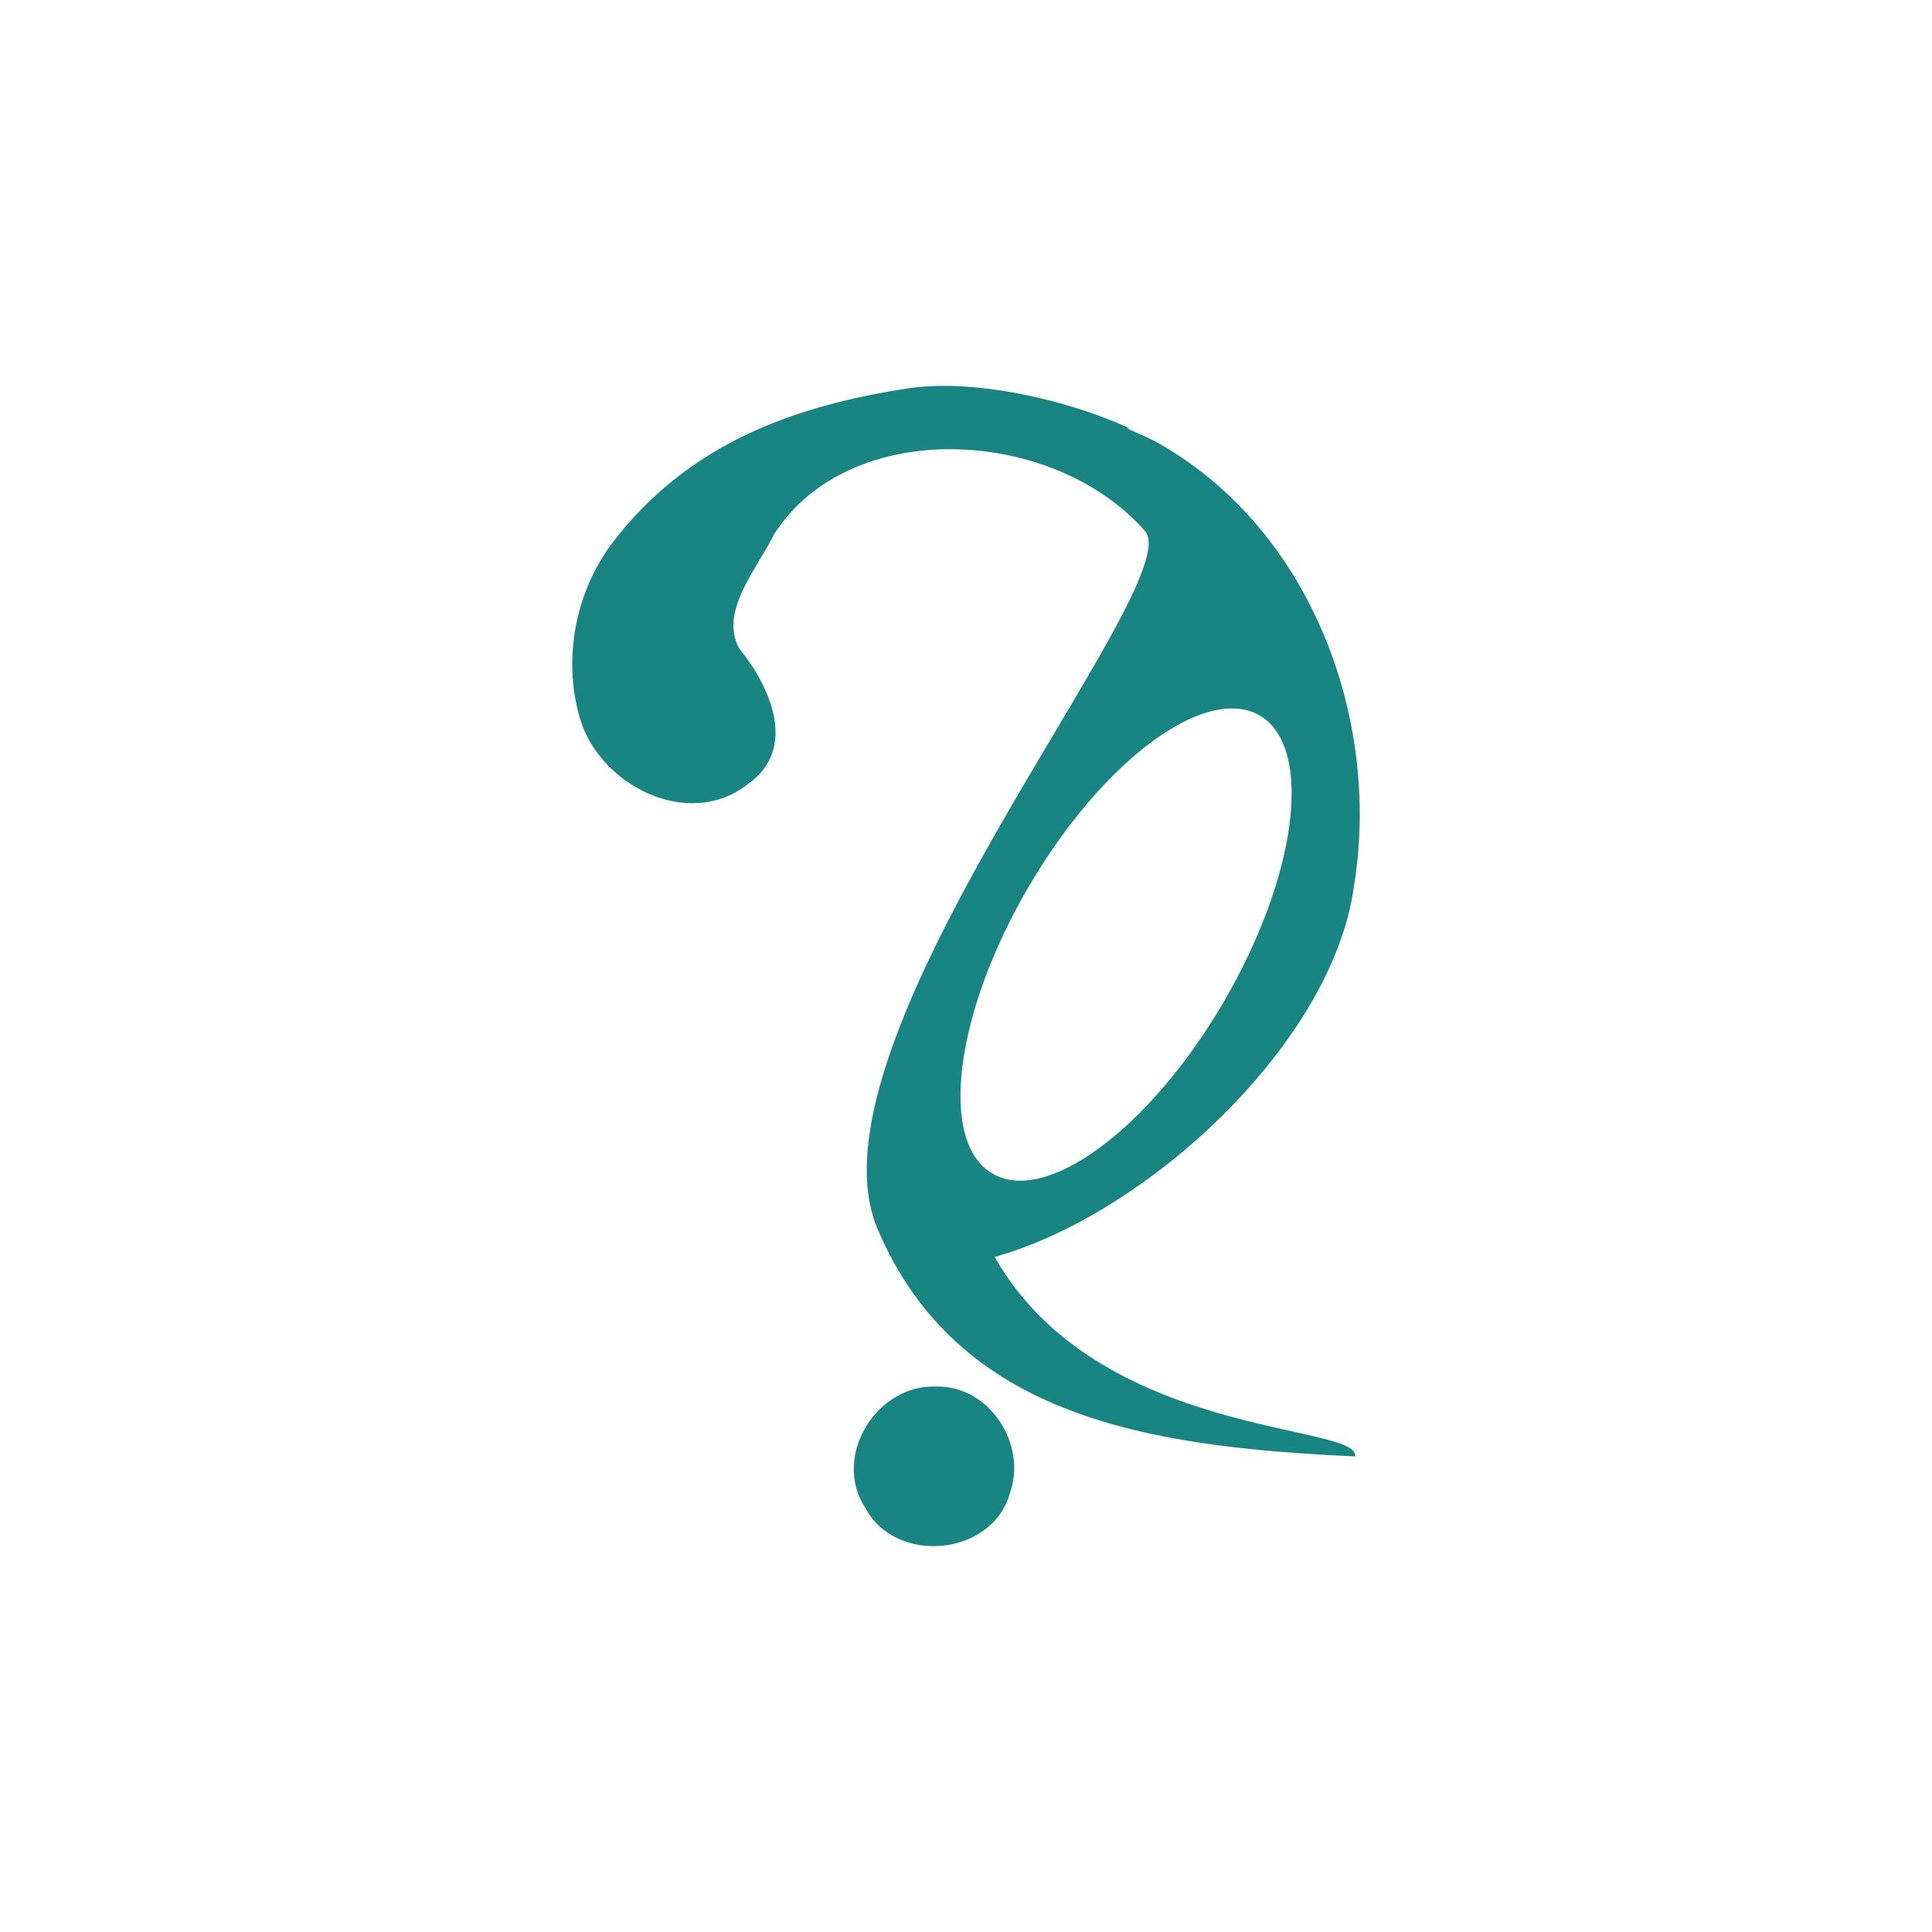
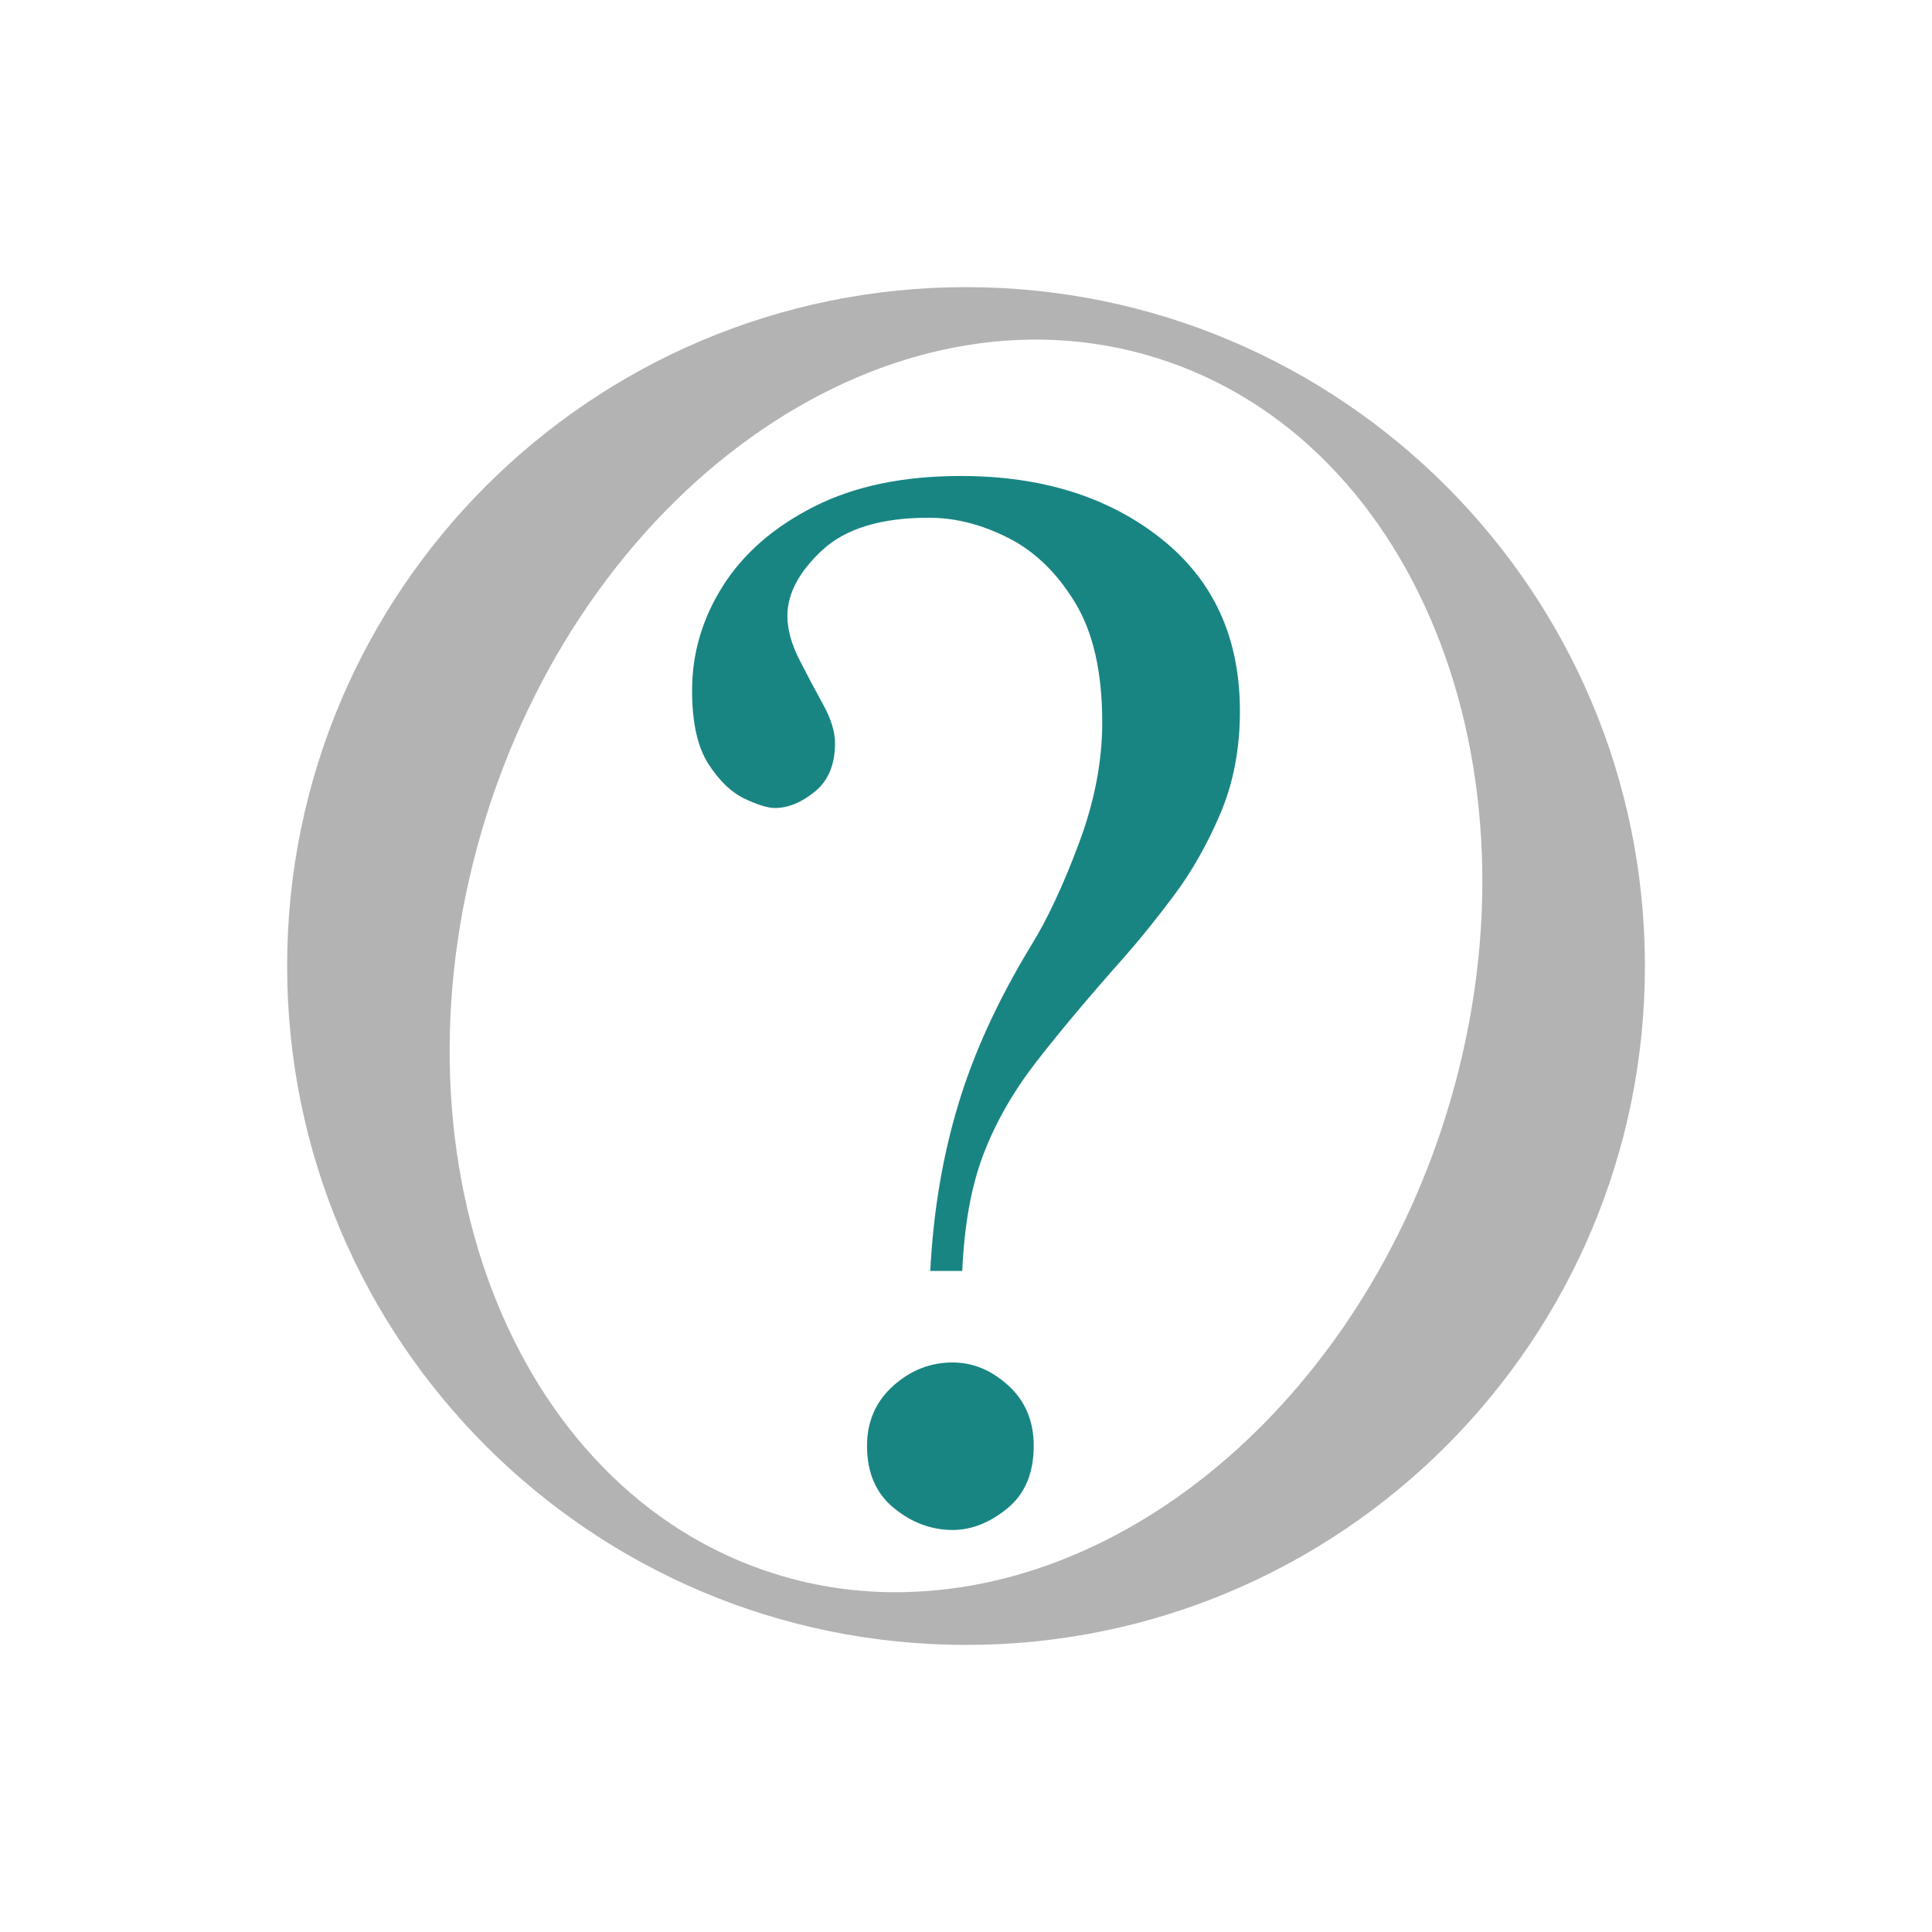
- <svg xmlns="http://www.w3.org/2000/svg" width="33.75mm" height="33.75mm" viewBox="0 0 33.75 33.75" version="1.1" id="svg1">
-   <defs id="defs1">
-     <filter style="color-interpolation-filters:sRGB" id="filter2" x="-0.196" y="-0.315" width="1.392" height="1.631">
-       <feFlood result="flood" in="SourceGraphic" flood-opacity="0.6" flood-color="rgb(0,0,0)" id="feFlood1" />
-       <feGaussianBlur result="blur" in="SourceGraphic" stdDeviation="1.5" id="feGaussianBlur1" />
-       <feOffset result="offset" in="blur" dx="0" dy="0" id="feOffset1" />
-       <feComposite result="comp1" operator="in" in="flood" in2="offset" id="feComposite1" />
-       <feComposite result="comp2" operator="over" in="SourceGraphic" in2="comp1" id="feComposite2" />
-     </filter>
-   </defs>
-   <path id="path14" style="font-size:42.333px;line-height:0.95;font-family:Arial;-inkscape-font-specification:Arial;font-variation-settings:normal;letter-spacing:0px;vector-effect:none;fill:#198583;fill-opacity:1;stroke-width:1.334;stroke-linecap:butt;stroke-linejoin:miter;stroke-miterlimit:4;stroke-dasharray:none;stroke-dashoffset:0;stroke-opacity:1;-inkscape-stroke:none;paint-order:stroke fill markers;stop-color:#000000" d="m 16.61,6.742 c -0.267,-0.006 -0.526,0.008 -0.771,0.046 -1.923,0.299 -3.809,0.932 -5.164,2.724 -0.622,0.847 -0.839,1.982 -0.556,2.996 0.318,1.193 1.9,2.018 2.949,1.187 0.876,-0.622 0.386,-1.702 -0.153,-2.365 -0.36,-0.644 0.318,-1.404 0.61,-2 1.319,-2.059 4.875,-1.877 6.477,-0.053 0.791,0.91 -6.073,8.897 -4.671,12.194 1.403,3.297 4.741,3.806 8.341,3.971 0.094,-0.585 -4.492,-0.306 -6.296,-3.485 2.672,-0.746 5.899,-3.737 6.275,-6.467 0.489,-2.969 -0.786,-6.316 -3.497,-7.794 -0.234,-0.11 -0.386,-0.178 -0.484,-0.219 0.026,0.006 0.051,0.011 0.075,0.012 -0.705,-0.335 -1.981,-0.722 -3.136,-0.747 z m 4.882,5.634 a 1.978,4.632 30.24 0 1 0.519,0.126 1.978,4.632 30.24 0 1 -0.641,5.012 1.978,4.632 30.24 0 1 -4.039,2.984 1.978,4.632 30.24 0 1 0.641,-5.012 1.978,4.632 30.24 0 1 3.52,-3.11 z m -5.137,11.846 c -1.045,-0.046 -1.825,1.225 -1.24,2.118 0.531,1.003 2.215,0.849 2.527,-0.255 0.305,-0.853 -0.356,-1.884 -1.287,-1.863 z" />
+ <svg xmlns="http://www.w3.org/2000/svg" width="33.75mm" height="33.75mm" viewBox="0 0 33.75 33.75" version="1.1">
+   <path fill="#b3b3b3" d="M 16.875,28.735 A 11.86,11.86 0 0 0 28.735,16.875 11.86,11.86 0 0 0 16.875,5.016 11.86,11.86 0 0 0 5.016,16.875 11.86,11.86 0 0 0 16.875,28.735 Z M 15.816,27.813 A 8.781,11.131 17.469 0 1 13.534,27.493 8.781,11.131 17.469 0 1 8.499,14.239 8.781,11.131 17.469 0 1 20.217,6.257 a 8.781,11.131 17.469 0 1 5.034,13.253 8.781,11.131 17.469 0 1 -9.436,8.302 z" />
+   <path fill="#198583" d="M21.66 12.424Q21.66 13.412 21.316 14.219Q20.971 15.025 20.503 15.649Q20.035 16.273 19.632 16.728Q18.709 17.768 18.104 18.548Q17.499 19.329 17.181 20.161Q16.862 20.993 16.81 22.202H16.251Q16.329 20.655 16.739 19.296Q17.148 17.937 18.019 16.507Q18.436 15.831 18.845 14.739Q19.255 13.646 19.255 12.619Q19.255 11.306 18.78 10.526Q18.306 9.746 17.61 9.395Q16.914 9.044 16.225 9.044Q14.977 9.044 14.366 9.609Q13.755 10.175 13.755 10.76Q13.755 11.111 13.963 11.521Q14.171 11.93 14.379 12.307Q14.587 12.684 14.587 12.983Q14.587 13.542 14.236 13.828Q13.885 14.115 13.534 14.115Q13.352 14.115 13.007 13.952Q12.662 13.789 12.376 13.347Q12.09 12.905 12.09 12.06Q12.09 11.085 12.63 10.233Q13.17 9.382 14.223 8.849Q15.276 8.315 16.784 8.315Q18.904 8.315 20.282 9.408Q21.66 10.5 21.66 12.424ZM18.058 25.258Q18.058 25.973 17.597 26.35Q17.135 26.727 16.641 26.727Q16.082 26.727 15.614 26.343Q15.146 25.96 15.146 25.258Q15.146 24.621 15.601 24.211Q16.056 23.801 16.641 23.801Q17.174 23.801 17.616 24.205Q18.058 24.608 18.058 25.258Z" />
</svg>
